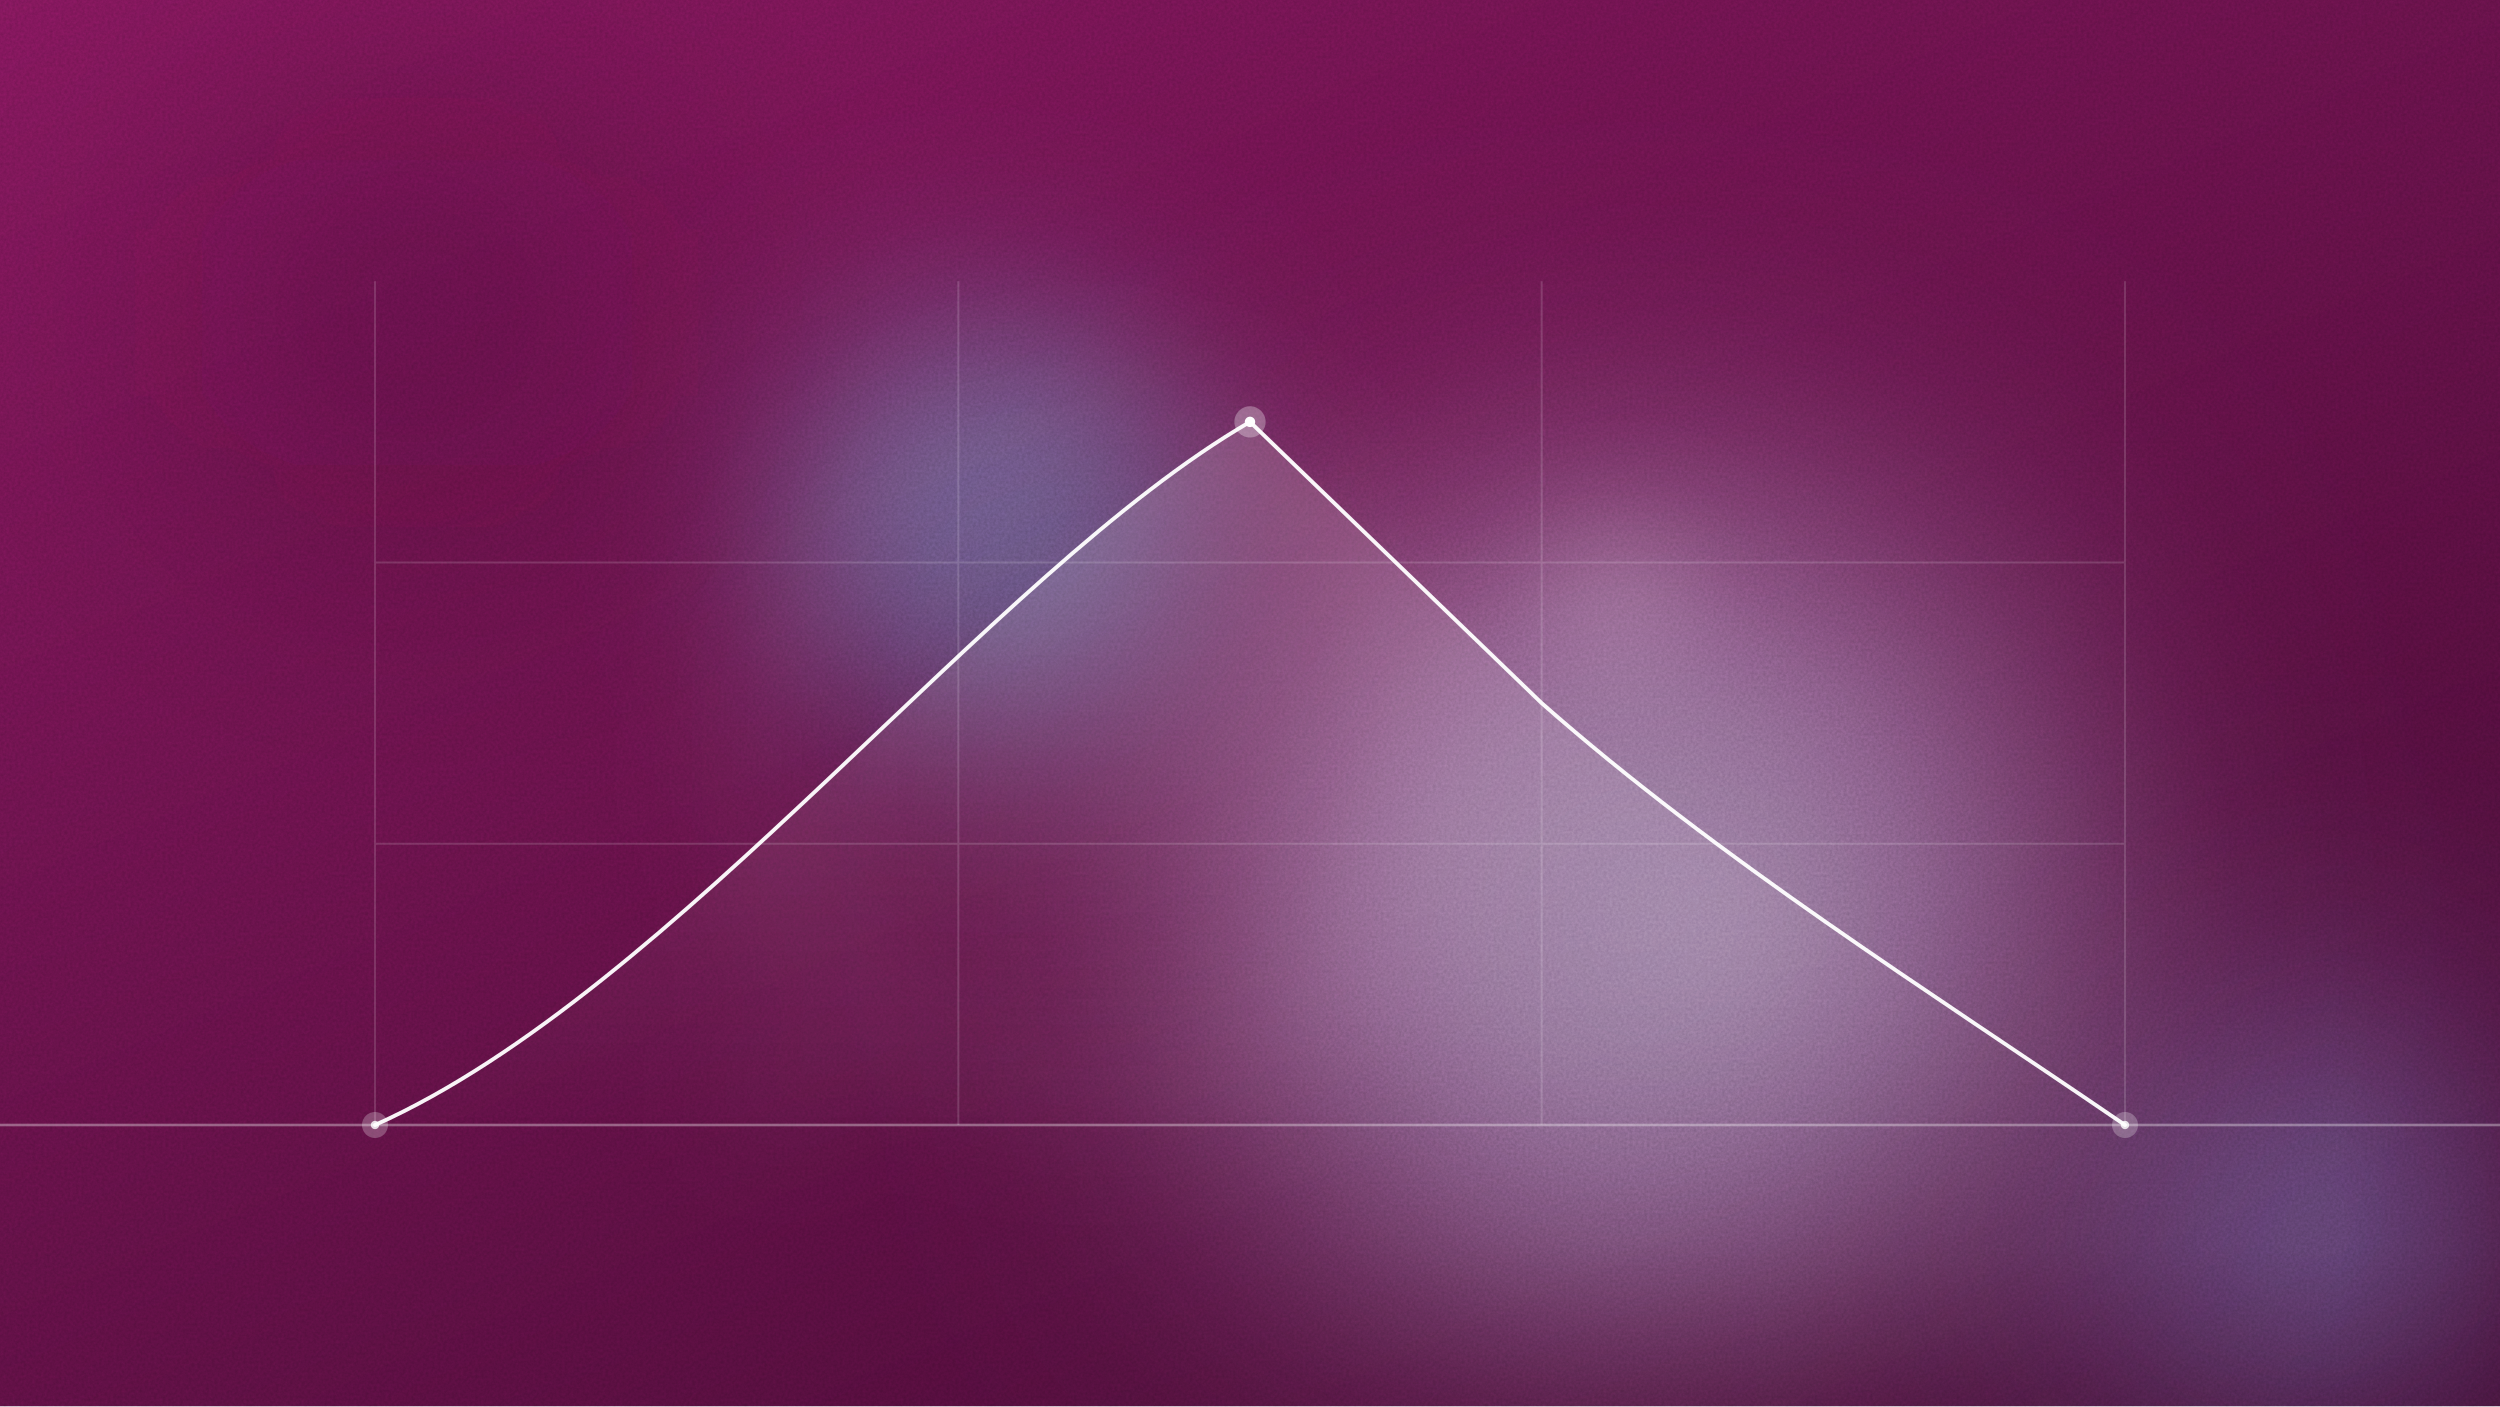
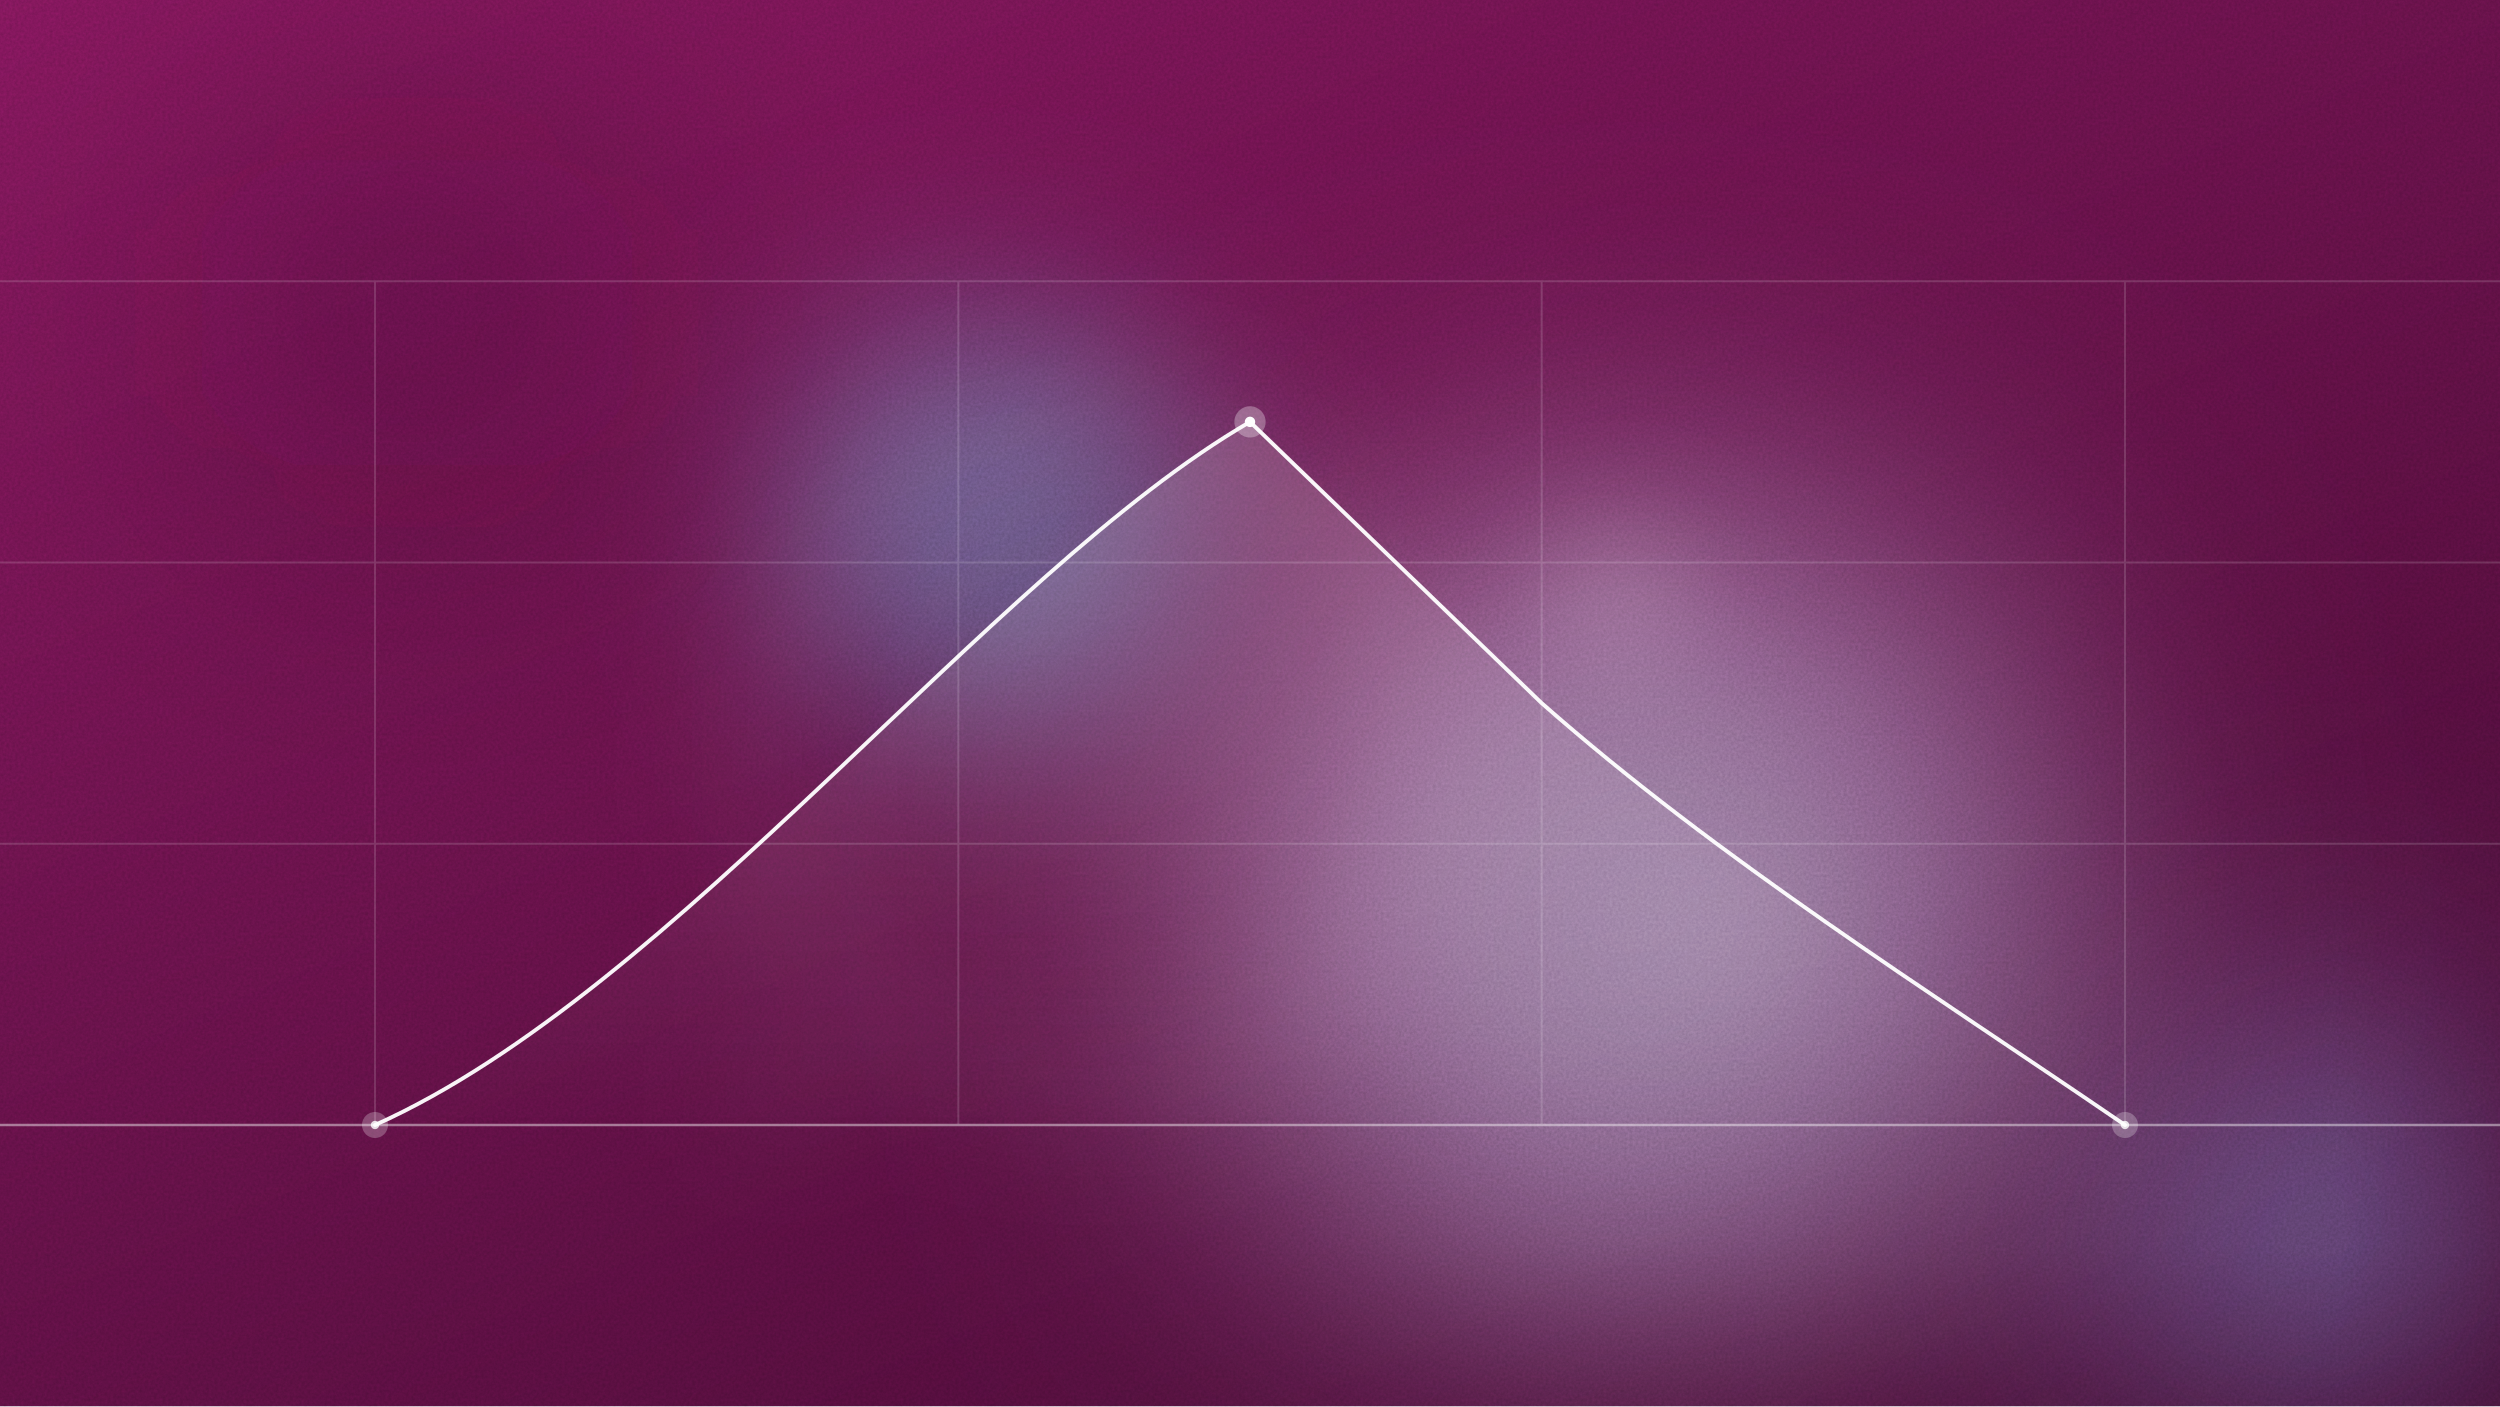
<svg xmlns="http://www.w3.org/2000/svg" width="960" height="540" viewBox="0 0 960 540">
  <defs>
    <linearGradient id="bg" x1="95%" y1="105%" x2="5%" y2="-10%">
      <stop offset="0%" stop-color="#3E0A2E" />
      <stop offset="100%" stop-color="#7A1656" />
    </linearGradient>
    <linearGradient id="areaFade" x1="0" y1="0" x2="0" y2="1">
      <stop offset="0%" stop-color="#FFFFFF" stop-opacity="0.15" />
      <stop offset="100%" stop-color="#FFFFFF" stop-opacity="0" />
    </linearGradient>
    <filter id="blurXL" x="-100%" y="-100%" width="300%" height="300%">
      <feGaussianBlur stdDeviation="65" />
    </filter>
    <filter id="blurL" x="-100%" y="-100%" width="300%" height="300%">
      <feGaussianBlur stdDeviation="38" />
    </filter>
    <filter id="blurM" x="-100%" y="-100%" width="300%" height="300%">
      <feGaussianBlur stdDeviation="24" />
    </filter>
    <filter id="grain">
      <feTurbulence type="fractalNoise" baseFrequency="0.9" numOctaves="4" stitchTiles="stitch" result="noise" />
      <feColorMatrix in="noise" type="matrix" values="0 0 0 0 1  0 0 0 0 1  0 0 0 0 1  0 0 0 0.6 0" />
    </filter>
  </defs>
  <rect width="960" height="540" fill="url(#bg)" />
  <circle cx="1020" cy="610" r="230" fill="#64B5F6" opacity="0.7" filter="url(#blurXL)" style="mix-blend-mode:screen" />
  <circle cx="630" cy="350" r="155" fill="#BBDEFB" opacity="0.5" filter="url(#blurXL)" style="mix-blend-mode:screen" />
  <circle cx="380" cy="200" r="80" fill="#00E5FF" opacity="0.32" filter="url(#blurL)" style="mix-blend-mode:screen" />
  <circle cx="160" cy="120" r="60" fill="#1A0512" opacity="0.45" filter="url(#blurXL)" />
  <rect width="960" height="540" filter="url(#grain)" style="mix-blend-mode:overlay" opacity="0.4" />
  <g filter="url(#blurM)">
    <circle cx="420" cy="290" r="130" fill="none" stroke="#FFFFFF" stroke-width="6" opacity="0.36" stroke-dasharray="40 14" />
    <circle cx="620" cy="230" r="22" fill="#FFFFFF" opacity="0.3" />
    <circle cx="660" cy="360" r="14" fill="#FFFFFF" opacity="0.26" />
    <circle cx="300" cy="420" r="10" fill="#FFFFFF" opacity="0.22" />
  </g>
  <g stroke="#FFFFFF" stroke-width="0.75" opacity="0.15">
    <line x1="144" y1="108" x2="144" y2="432" vector-effect="non-scaling-stroke" />
    <line x1="368" y1="108" x2="368" y2="432" vector-effect="non-scaling-stroke" />
    <line x1="592" y1="108" x2="592" y2="432" vector-effect="non-scaling-stroke" />
    <line x1="816" y1="108" x2="816" y2="432" vector-effect="non-scaling-stroke" />
-     <line x1="144" y1="216" x2="816" y2="216" vector-effect="non-scaling-stroke" />
-     <line x1="144" y1="324" x2="816" y2="324" vector-effect="non-scaling-stroke" />
+     <line x1="0" y1="108" x2="960" y2="108" vector-effect="non-scaling-stroke" />
+     <line x1="0" y1="216" x2="960" y2="216" vector-effect="non-scaling-stroke" />
+     <line x1="0" y1="324" x2="960" y2="324" vector-effect="non-scaling-stroke" />
+     <line x1="0" y1="432" x2="960" y2="432" vector-effect="non-scaling-stroke" />
  </g>
  <line x1="0" y1="432" x2="960" y2="432" stroke="#FFFFFF" stroke-width="1" opacity="0.35" vector-effect="non-scaling-stroke" />
  <path d="M144,432 C260,380 380,220 480,162 L592,270 C660,330 740,380 816,432 Z" fill="url(#areaFade)" />
  <path d="M144,432 C260,380 380,220 480,162 L592,270 C660,330 740,380 816,432" stroke="#FFFFFF" stroke-width="1.5" opacity="0.95" fill="none" stroke-linecap="round" stroke-linejoin="round" vector-effect="non-scaling-stroke" />
  <g fill="#FFFFFF">
    <circle cx="144" cy="432" r="5" opacity="0.25" />
    <circle cx="144" cy="432" r="1.6" opacity="0.8" />
    <circle cx="480" cy="162" r="6" opacity="0.3" />
    <circle cx="480" cy="162" r="2" opacity="1" />
    <circle cx="816" cy="432" r="5" opacity="0.25" />
    <circle cx="816" cy="432" r="1.6" opacity="0.8" />
  </g>
</svg>
